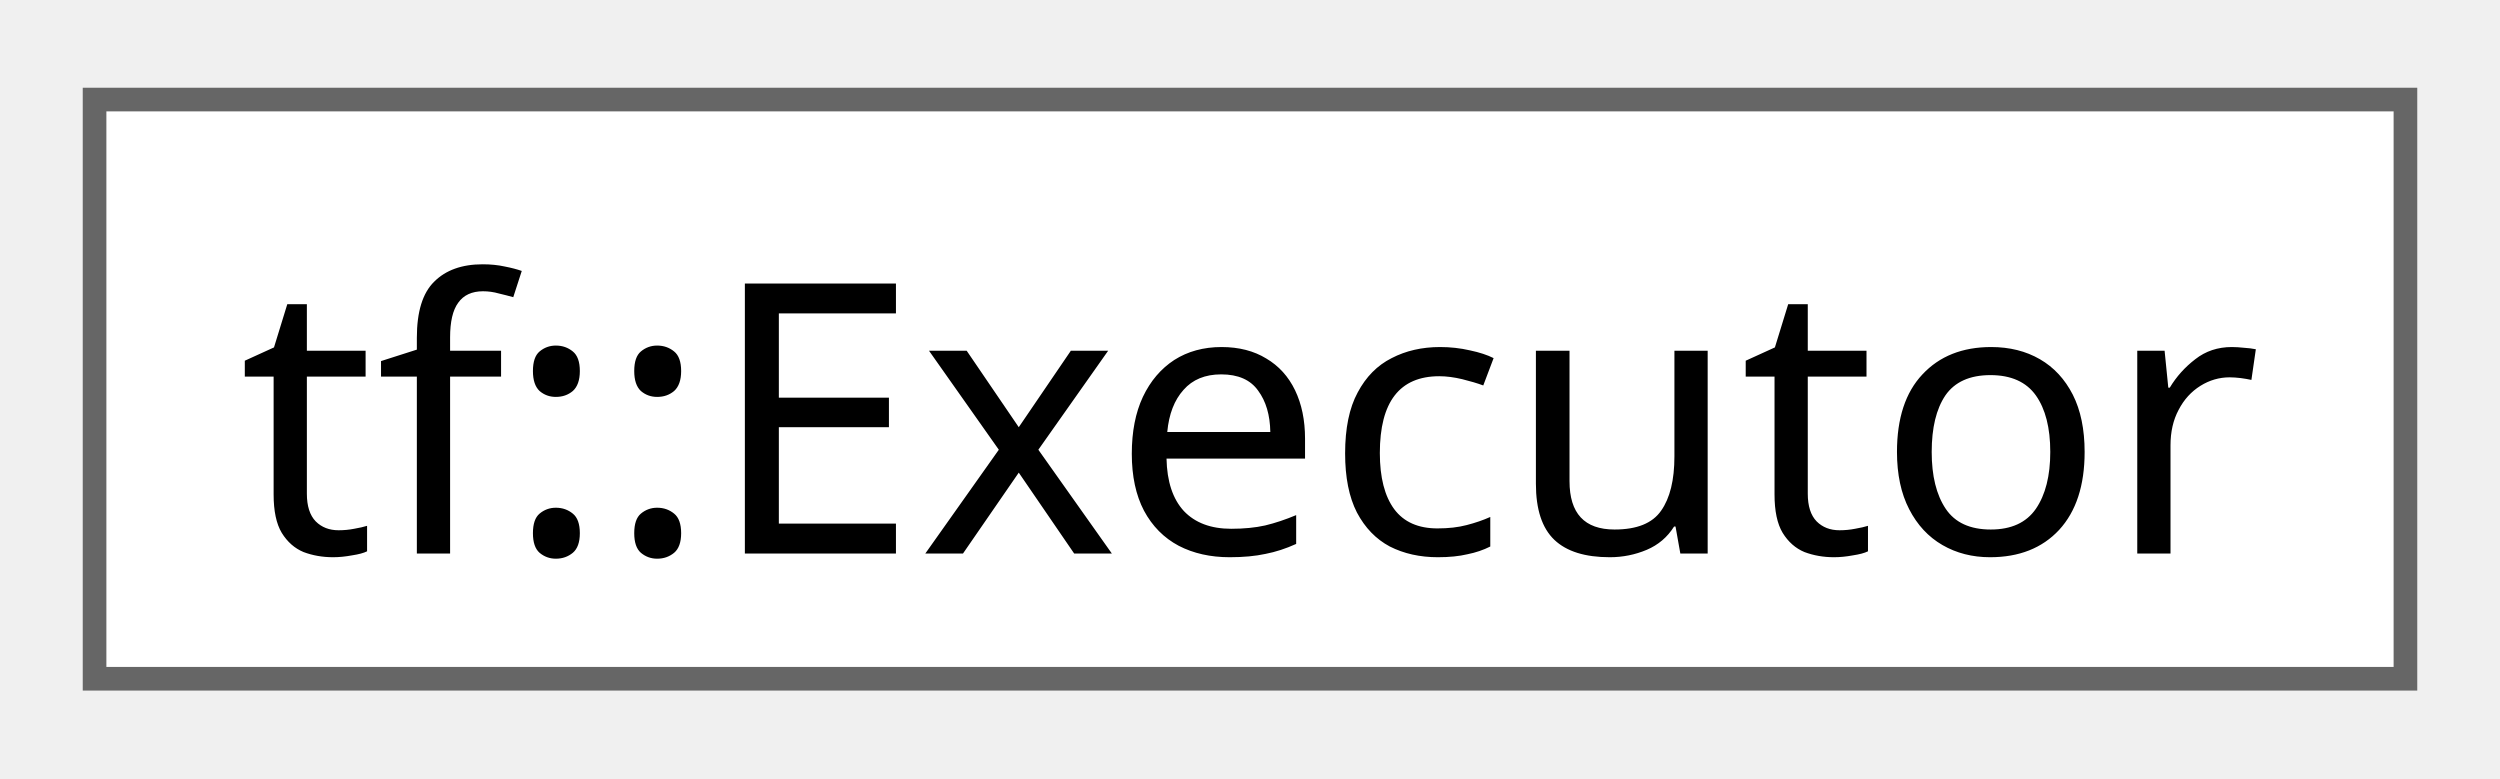
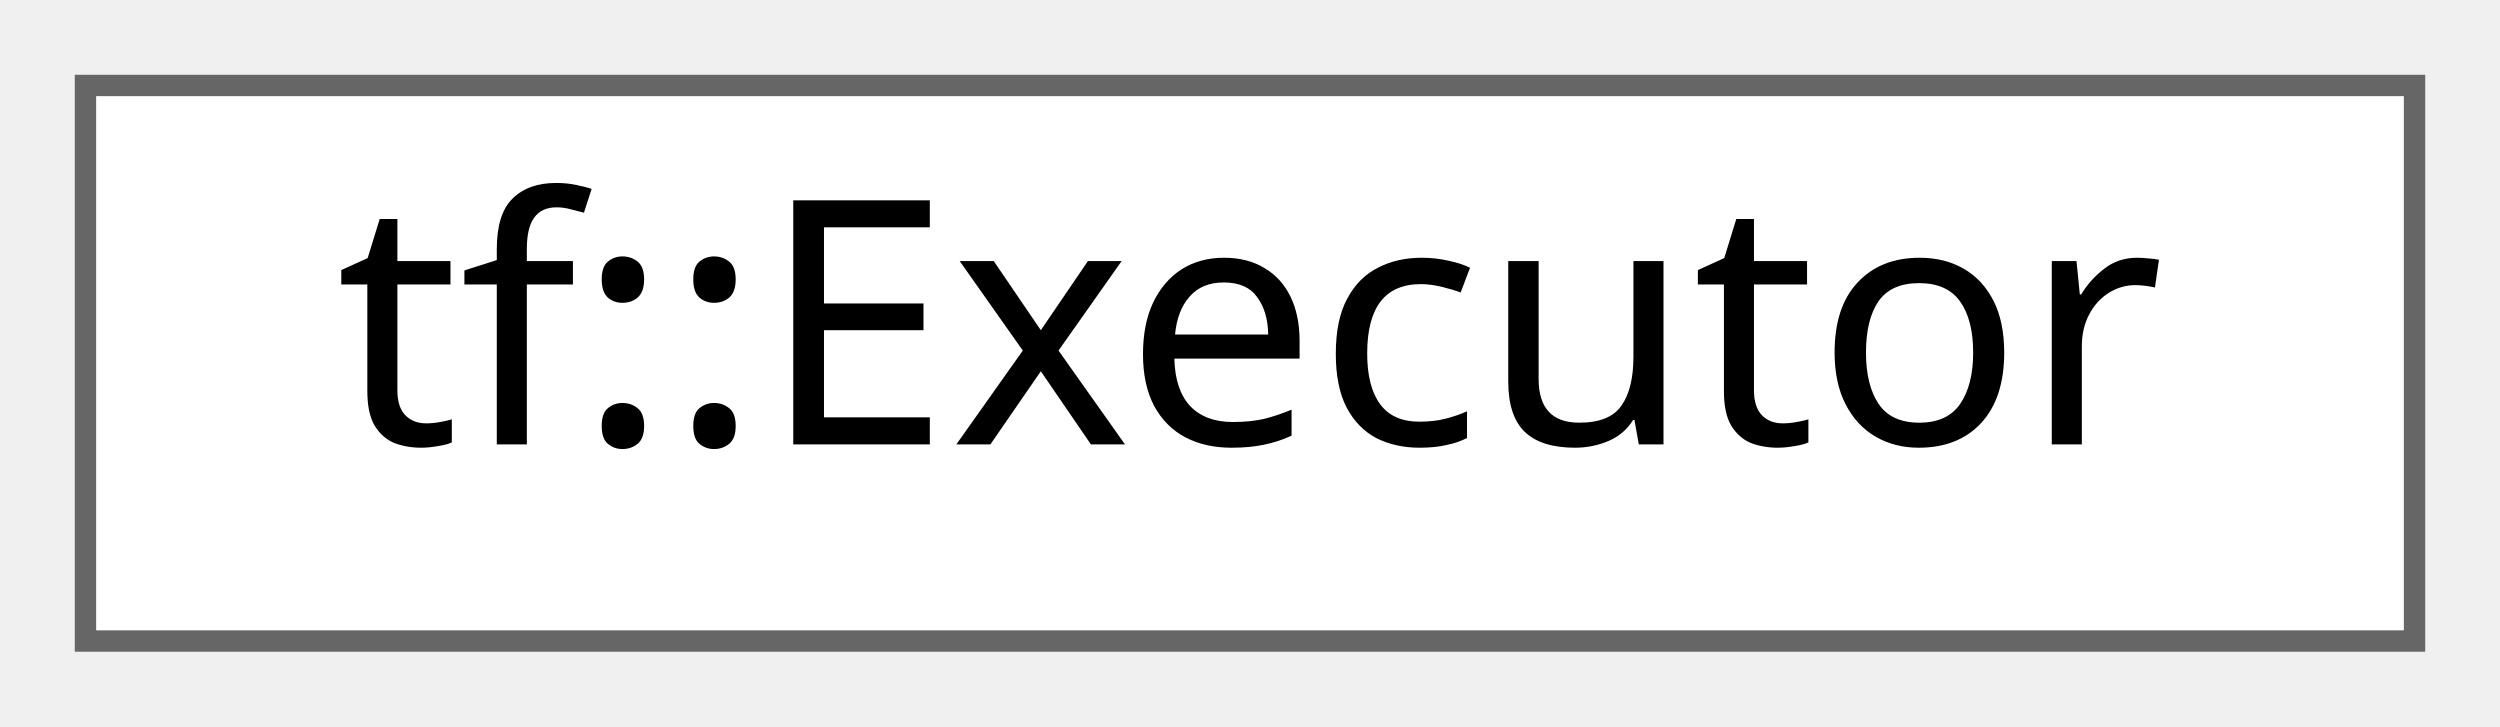
- <svg xmlns="http://www.w3.org/2000/svg" xmlns:xlink="http://www.w3.org/1999/xlink" width="106pt" height="33pt" viewBox="0.00 0.00 105.75 32.50">
-   <g id="graph0" class="graph" transform="scale(1 1) rotate(0) translate(4 28.5)">
+ <svg xmlns="http://www.w3.org/2000/svg" xmlns:xlink="http://www.w3.org/1999/xlink" width="117pt" height="34pt" viewBox="0.00 0.00 117.00 34.00">
+   <g id="graph0" class="graph" transform="scale(1 1) rotate(0) translate(4 30)">
    <g id="Node000000" class="node">
      <g id="a_Node000000">
        <a xlink:href="classtf_1_1Executor.html" target="_top" xlink:title="class to create an executor">
-           <polygon fill="white" stroke="#666666" points="97.75,-24.5 0,-24.5 0,0 97.75,0 97.75,-24.5" />
-           <text text-anchor="middle" x="48.88" y="-5.3" font-family="SourceSansPro" font-size="16.00">tf::Executor</text>
+           <polygon fill="white" stroke="#666666" points="109,-26 0,-26 0,0 109,0 109,-26" />
+           <text text-anchor="middle" x="54.5" y="-9.2" font-family="SourceSansPro" font-size="16.00">tf::Executor</text>
        </a>
      </g>
    </g>
  </g>
</svg>
